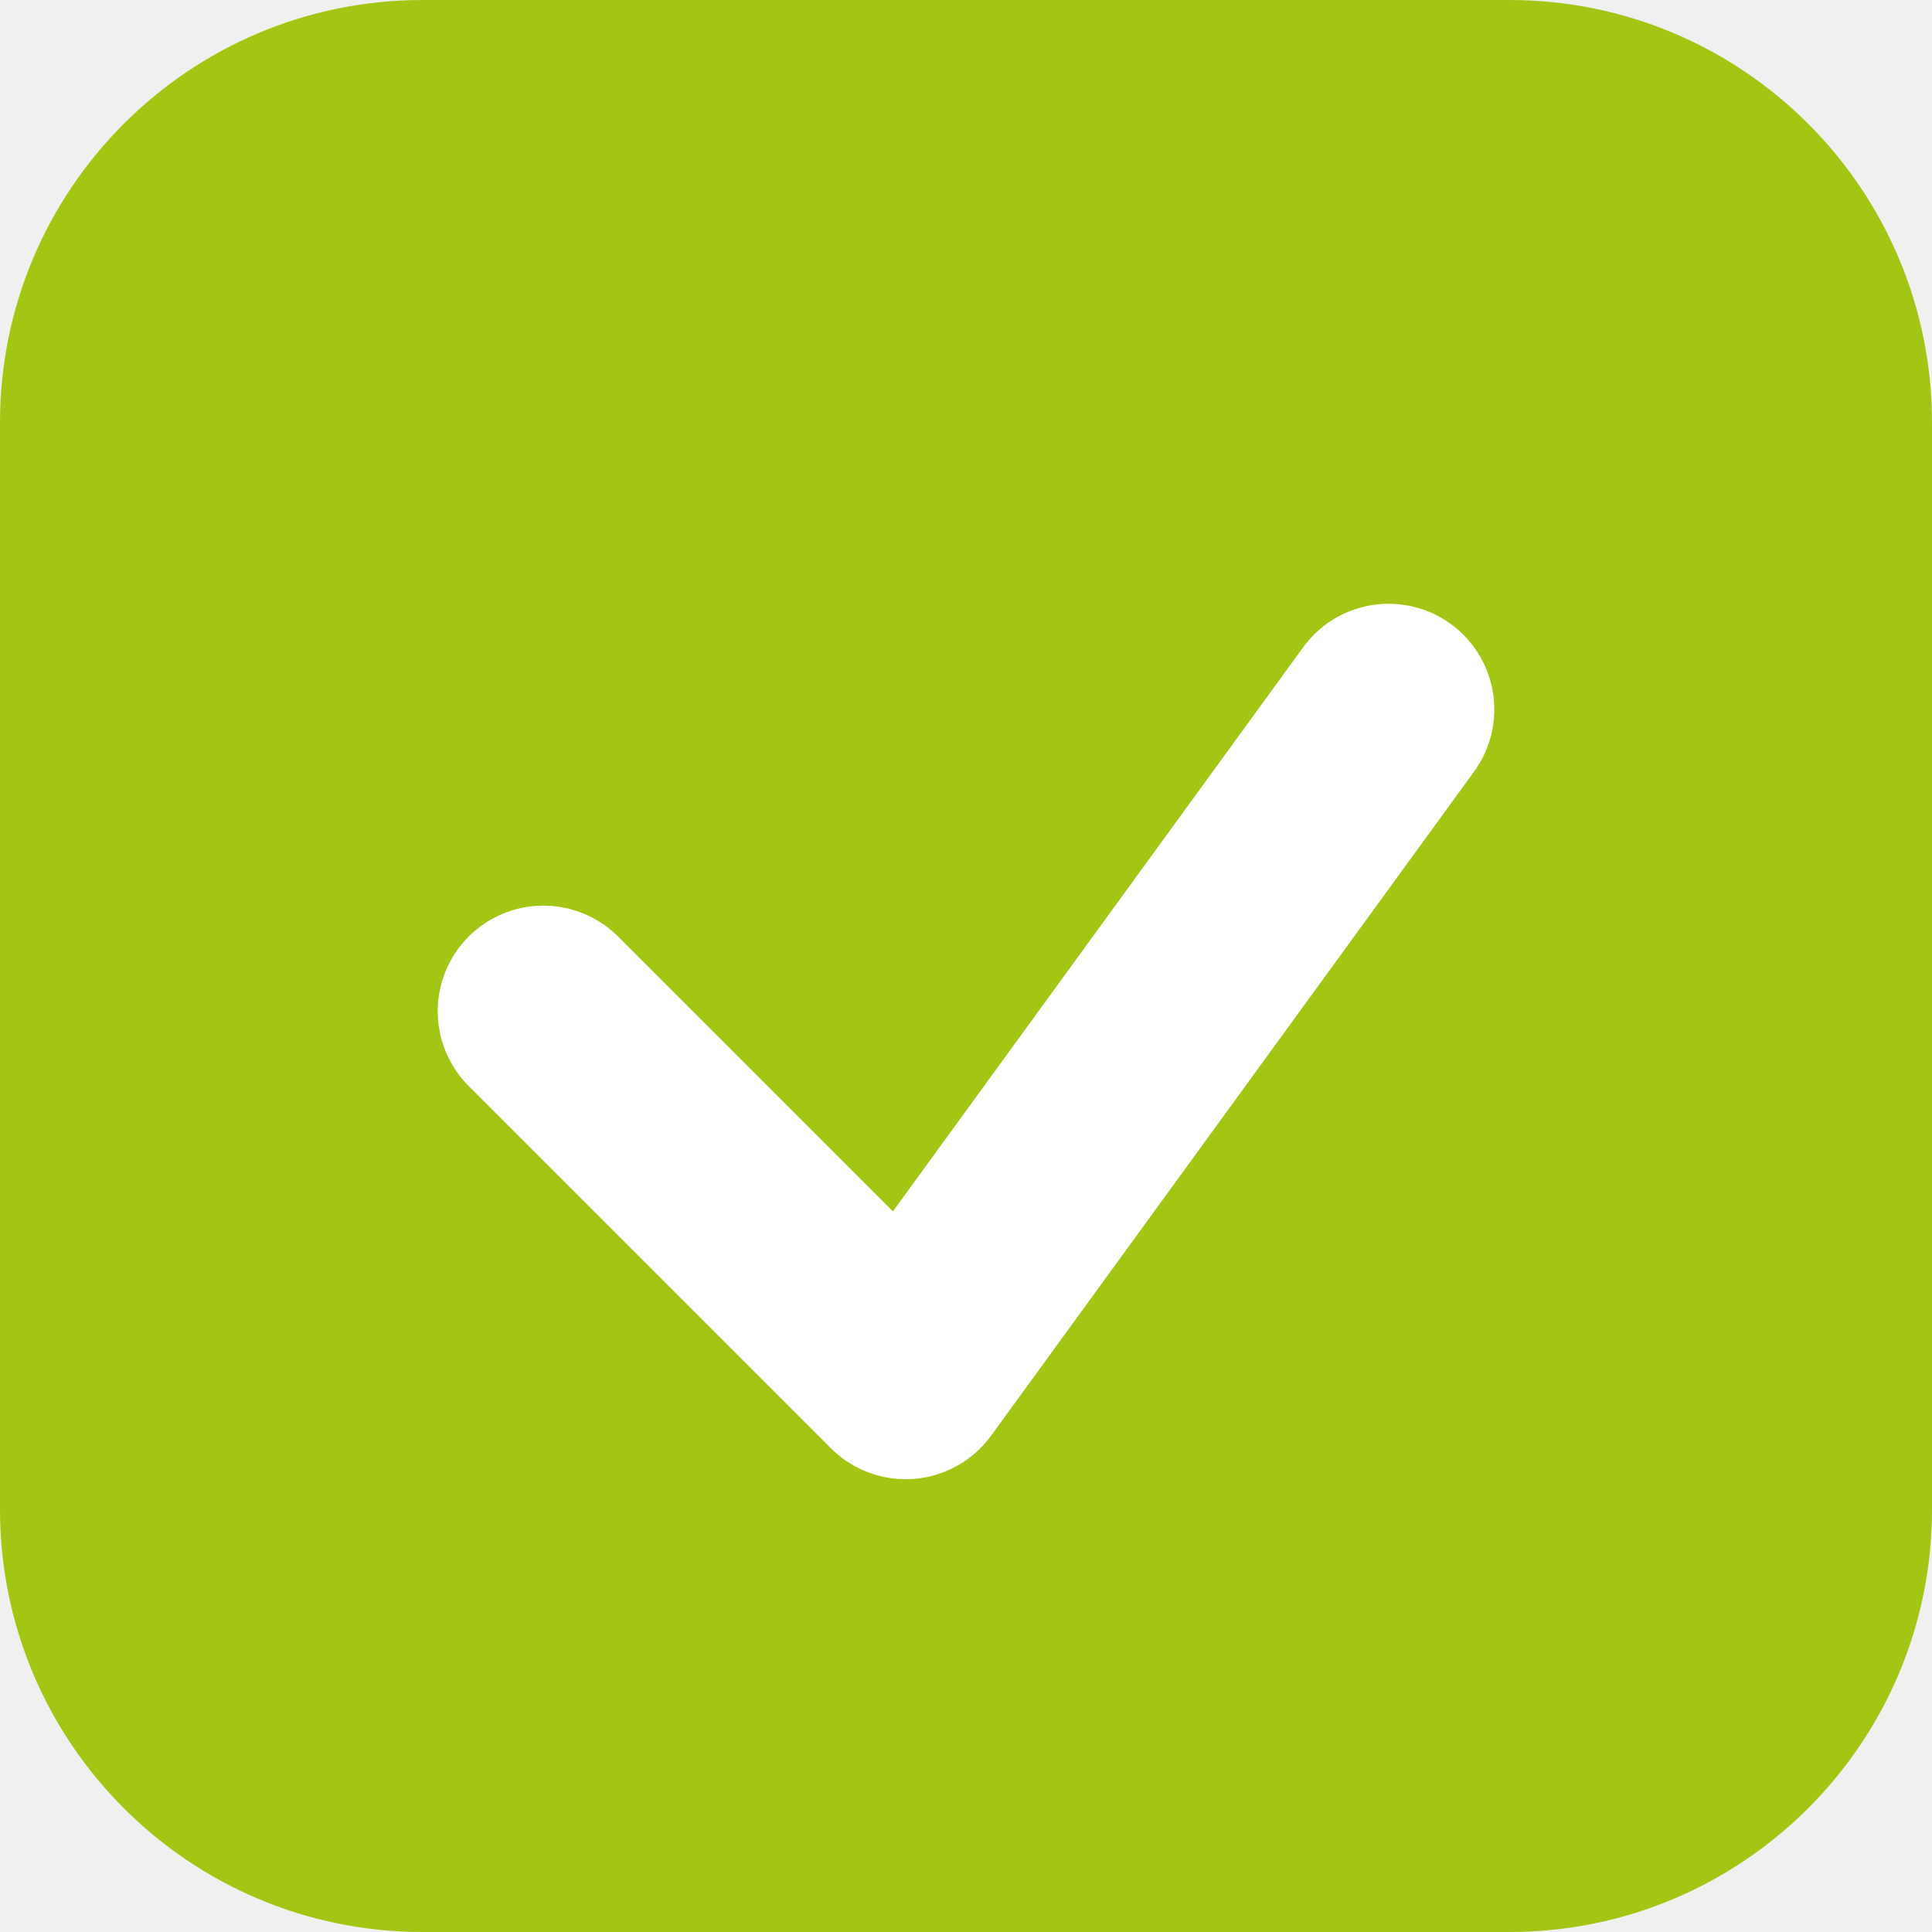
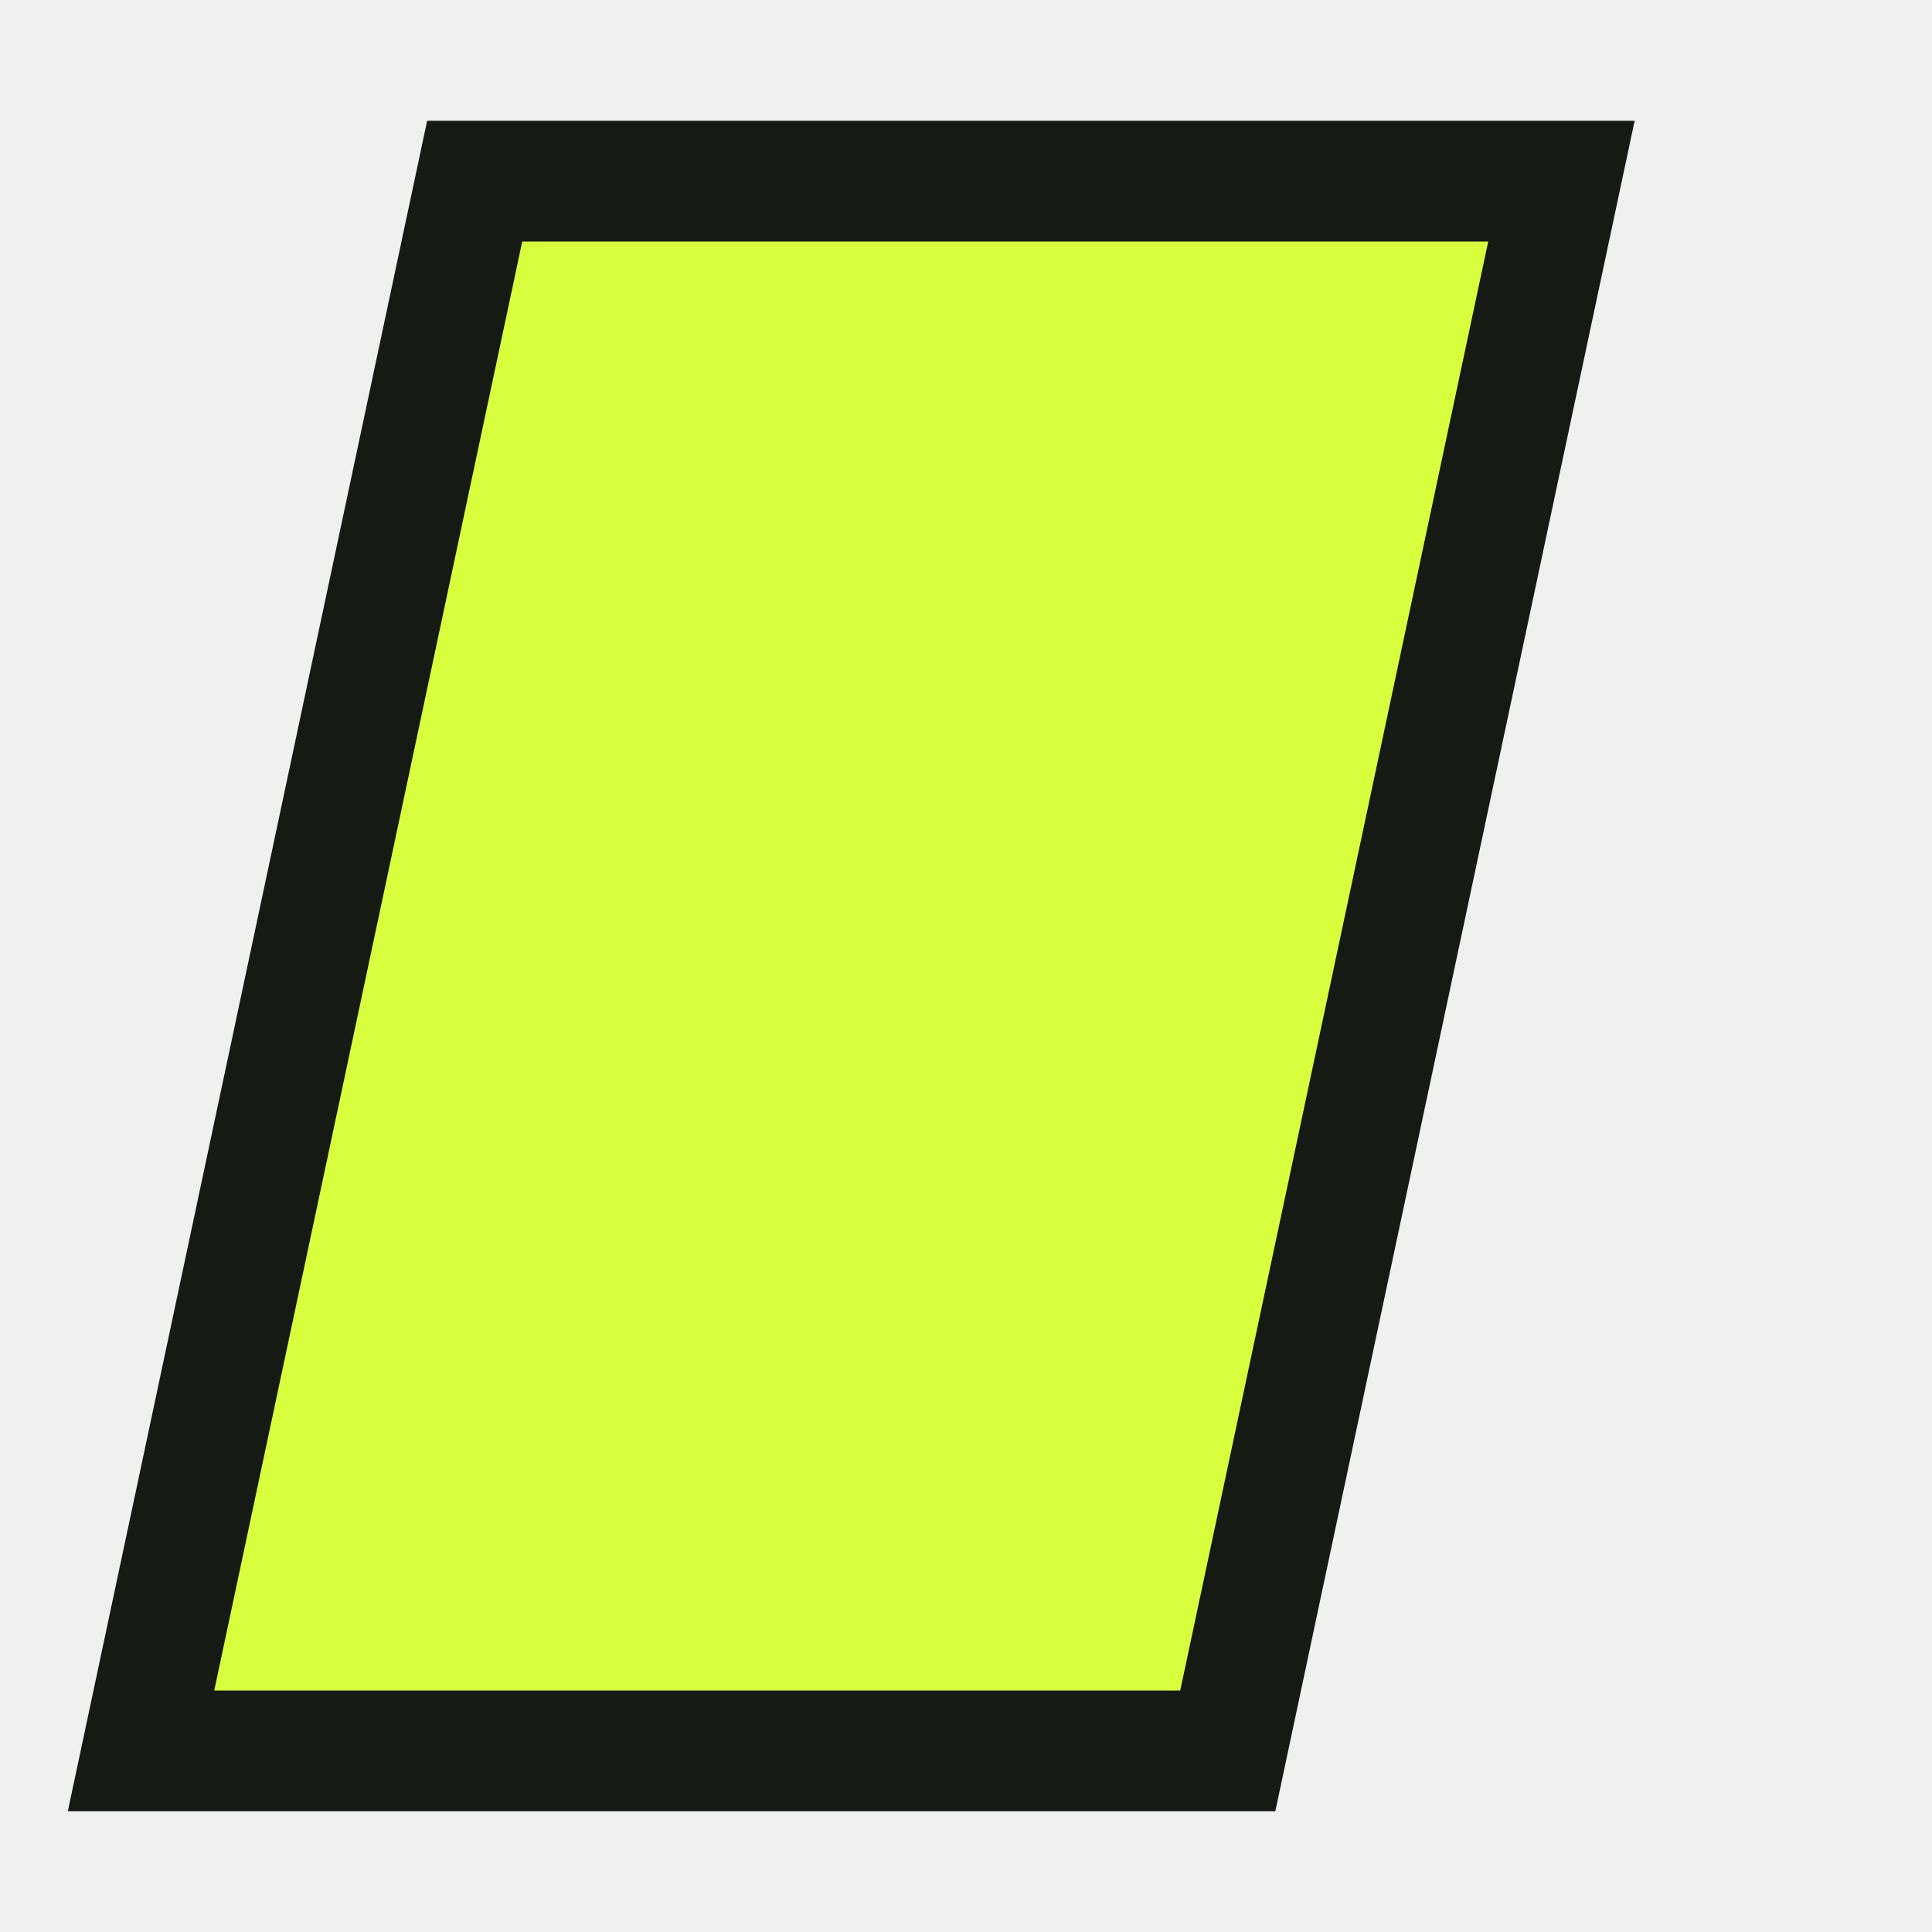
<svg xmlns="http://www.w3.org/2000/svg" viewBox="0 0 64 64">
-   <rect width="64" height="64" rx="14" fill="#a3c614" />
-   <path d="M18 33.5l12 12 16-22" fill="none" stroke="#fff" stroke-width="7" stroke-linecap="round" stroke-linejoin="round" />
+   <rect x="10" y="6" width="36" height="52" fill="#d8ff3e" stroke="#171914" stroke-width="4" transform="skewX(-12) translate(7,0)" />
</svg>
